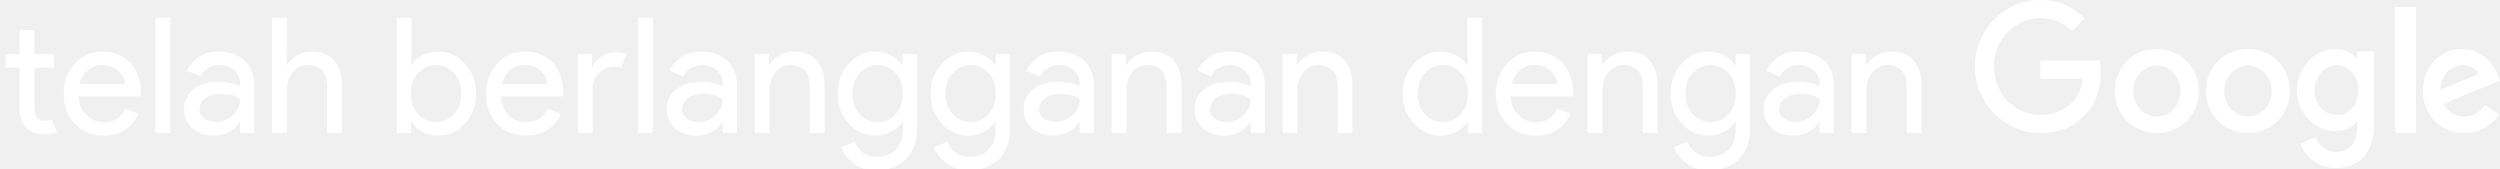
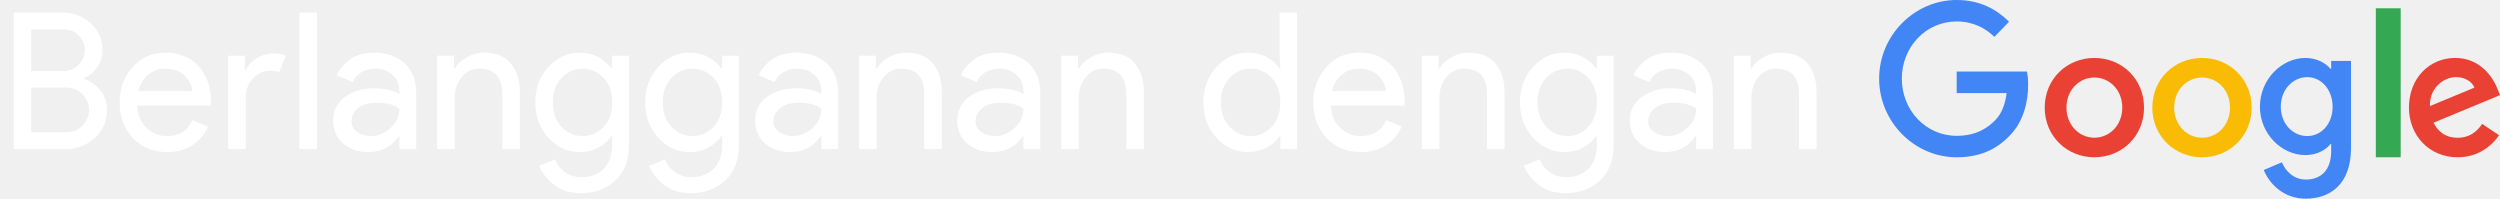
- <svg xmlns="http://www.w3.org/2000/svg" width="357px" height="24px" viewBox="0 0 357 24" version="1.1">
-   <defs />
-   <g id="SwG-ID-WOB" stroke="none" stroke-width="1" fill="none" fill-rule="evenodd">
-     <path d="M6.437,19.184 C5.256,19.184 4.356,18.87 3.735,18.241 C3.114,17.612 2.803,16.723 2.803,15.573 L2.803,9.662 L0.825,9.662 L0.825,7.73 L2.803,7.73 L2.803,4.28 L4.919,4.28 L4.919,7.73 L7.679,7.73 L7.679,9.662 L4.919,9.662 L4.919,15.412 C4.919,16.639 5.425,17.252 6.437,17.252 C6.82,17.252 7.142,17.191 7.403,17.068 L8.139,18.885 C7.679,19.084 7.112,19.184 6.437,19.184 Z M14.838,19.368 C13.136,19.368 11.752,18.801 10.686,17.666 C9.621,16.531 9.088,15.098 9.088,13.365 C9.088,11.724 9.605,10.314 10.64,9.133 C11.675,7.952 12.998,7.362 14.608,7.362 C16.279,7.362 17.617,7.906 18.621,8.995 C19.626,10.084 20.128,11.54 20.128,13.365 L20.105,13.756 L11.204,13.756 C11.265,14.891 11.645,15.788 12.342,16.447 C13.04,17.106 13.857,17.436 14.792,17.436 C16.31,17.436 17.337,16.792 17.874,15.504 L19.76,16.286 C19.392,17.16 18.786,17.892 17.943,18.483 C17.1,19.073 16.065,19.368 14.838,19.368 Z M17.874,12.008 C17.828,11.364 17.533,10.751 16.988,10.168 C16.444,9.585 15.635,9.294 14.562,9.294 C13.78,9.294 13.101,9.539 12.526,10.03 C11.951,10.521 11.557,11.18 11.342,12.008 L17.874,12.008 Z M24.32,19 L22.204,19 L22.204,2.532 L24.32,2.532 L24.32,19 Z M30.489,19.368 C29.293,19.368 28.293,19.023 27.488,18.333 C26.683,17.643 26.28,16.731 26.28,15.596 C26.28,14.369 26.756,13.407 27.706,12.71 C28.657,12.012 29.83,11.663 31.225,11.663 C32.467,11.663 33.487,11.893 34.284,12.353 L34.284,12.031 C34.284,11.203 34.001,10.54 33.433,10.041 C32.866,9.543 32.168,9.294 31.34,9.294 C30.727,9.294 30.171,9.44 29.673,9.731 C29.175,10.022 28.833,10.421 28.649,10.927 L26.717,10.099 C26.978,9.424 27.492,8.8 28.258,8.225 C29.025,7.649 30.037,7.362 31.294,7.362 C32.736,7.362 33.932,7.784 34.882,8.627 C35.833,9.47 36.308,10.659 36.308,12.192 L36.308,19 L34.284,19 L34.284,17.436 L34.192,17.436 C33.349,18.724 32.115,19.368 30.489,19.368 Z M30.834,17.436 C31.708,17.436 32.502,17.11 33.215,16.459 C33.928,15.807 34.284,15.036 34.284,14.147 C33.686,13.656 32.789,13.411 31.593,13.411 C30.566,13.411 29.792,13.633 29.27,14.078 C28.749,14.523 28.488,15.044 28.488,15.642 C28.488,16.194 28.726,16.631 29.201,16.953 C29.677,17.275 30.221,17.436 30.834,17.436 Z M40.96,2.532 L40.96,7.73 L40.868,9.294 L40.96,9.294 C41.267,8.757 41.75,8.301 42.409,7.926 C43.068,7.55 43.774,7.362 44.525,7.362 C45.92,7.362 46.986,7.791 47.722,8.65 C48.458,9.509 48.826,10.659 48.826,12.1 L48.826,19 L46.71,19 L46.71,12.422 C46.71,10.337 45.782,9.294 43.927,9.294 C43.053,9.294 42.34,9.643 41.788,10.341 C41.236,11.038 40.96,11.847 40.96,12.767 L40.96,19 L38.844,19 L38.844,2.532 L40.96,2.532 Z M62.615,19.368 C61.756,19.368 60.985,19.184 60.303,18.816 C59.621,18.448 59.111,17.988 58.774,17.436 L58.682,17.436 L58.682,19 L56.658,19 L56.658,2.532 L58.774,2.532 L58.774,7.73 L58.682,9.294 L58.774,9.294 C59.111,8.742 59.621,8.282 60.303,7.914 C60.985,7.546 61.756,7.362 62.615,7.362 C64.071,7.362 65.329,7.937 66.387,9.087 C67.445,10.237 67.974,11.663 67.974,13.365 C67.974,15.067 67.445,16.493 66.387,17.643 C65.329,18.793 64.071,19.368 62.615,19.368 Z M62.27,17.436 C63.251,17.436 64.094,17.064 64.8,16.32 C65.505,15.577 65.858,14.592 65.858,13.365 C65.858,12.138 65.505,11.153 64.8,10.409 C64.094,9.666 63.251,9.294 62.27,9.294 C61.273,9.294 60.426,9.662 59.728,10.398 C59.03,11.134 58.682,12.123 58.682,13.365 C58.682,14.607 59.03,15.596 59.728,16.332 C60.426,17.068 61.273,17.436 62.27,17.436 Z M75.155,19.368 C73.453,19.368 72.07,18.801 71.004,17.666 C69.938,16.531 69.405,15.098 69.405,13.365 C69.405,11.724 69.923,10.314 70.958,9.133 C71.993,7.952 73.315,7.362 74.925,7.362 C76.597,7.362 77.935,7.906 78.939,8.995 C79.943,10.084 80.445,11.54 80.445,13.365 L80.422,13.756 L71.521,13.756 C71.583,14.891 71.962,15.788 72.66,16.447 C73.358,17.106 74.174,17.436 75.109,17.436 C76.627,17.436 77.655,16.792 78.191,15.504 L80.077,16.286 C79.709,17.16 79.104,17.892 78.26,18.483 C77.417,19.073 76.382,19.368 75.155,19.368 Z M78.191,12.008 C78.145,11.364 77.85,10.751 77.306,10.168 C76.762,9.585 75.953,9.294 74.879,9.294 C74.097,9.294 73.419,9.539 72.844,10.03 C72.269,10.521 71.874,11.18 71.659,12.008 L78.191,12.008 Z M84.637,19 L82.521,19 L82.521,7.73 L84.545,7.73 L84.545,9.57 L84.637,9.57 C84.852,8.957 85.293,8.451 85.96,8.052 C86.627,7.653 87.274,7.454 87.903,7.454 C88.532,7.454 89.061,7.546 89.49,7.73 L88.685,9.708 C88.409,9.601 88.033,9.547 87.558,9.547 C86.791,9.547 86.113,9.85 85.523,10.456 C84.932,11.061 84.637,11.855 84.637,12.836 L84.637,19 Z M93.245,19 L91.129,19 L91.129,2.532 L93.245,2.532 L93.245,19 Z M99.415,19.368 C98.219,19.368 97.218,19.023 96.413,18.333 C95.608,17.643 95.206,16.731 95.206,15.596 C95.206,14.369 95.681,13.407 96.632,12.71 C97.582,12.012 98.755,11.663 100.151,11.663 C101.393,11.663 102.412,11.893 103.21,12.353 L103.21,12.031 C103.21,11.203 102.926,10.54 102.359,10.041 C101.791,9.543 101.094,9.294 100.266,9.294 C99.652,9.294 99.096,9.44 98.598,9.731 C98.1,10.022 97.759,10.421 97.575,10.927 L95.643,10.099 C95.903,9.424 96.417,8.8 97.184,8.225 C97.95,7.649 98.962,7.362 100.22,7.362 C101.661,7.362 102.857,7.784 103.808,8.627 C104.758,9.47 105.234,10.659 105.234,12.192 L105.234,19 L103.21,19 L103.21,17.436 L103.118,17.436 C102.274,18.724 101.04,19.368 99.415,19.368 Z M99.76,17.436 C100.634,17.436 101.427,17.11 102.14,16.459 C102.853,15.807 103.21,15.036 103.21,14.147 C102.612,13.656 101.715,13.411 100.519,13.411 C99.491,13.411 98.717,13.633 98.196,14.078 C97.674,14.523 97.414,15.044 97.414,15.642 C97.414,16.194 97.651,16.631 98.127,16.953 C98.602,17.275 99.146,17.436 99.76,17.436 Z M109.793,7.73 L109.793,9.294 L109.885,9.294 C110.192,8.757 110.675,8.301 111.334,7.926 C111.994,7.55 112.699,7.362 113.45,7.362 C114.846,7.362 115.911,7.791 116.647,8.65 C117.383,9.509 117.751,10.659 117.751,12.1 L117.751,19 L115.635,19 L115.635,12.422 C115.635,10.337 114.708,9.294 112.852,9.294 C111.978,9.294 111.265,9.643 110.713,10.341 C110.161,11.038 109.885,11.847 109.885,12.767 L109.885,19 L107.769,19 L107.769,7.73 L109.793,7.73 Z M125.163,24.336 C123.829,24.336 122.74,24.003 121.897,23.335 C121.054,22.668 120.448,21.906 120.08,21.047 L122.012,20.242 C122.227,20.855 122.622,21.369 123.197,21.783 C123.772,22.197 124.427,22.404 125.163,22.404 C126.328,22.404 127.245,22.055 127.912,21.358 C128.579,20.66 128.912,19.713 128.912,18.517 L128.912,17.436 L128.82,17.436 C128.452,17.988 127.931,18.448 127.256,18.816 C126.581,19.184 125.822,19.368 124.979,19.368 C123.522,19.368 122.265,18.793 121.207,17.643 C120.149,16.493 119.62,15.067 119.62,13.365 C119.62,11.663 120.149,10.237 121.207,9.087 C122.265,7.937 123.522,7.362 124.979,7.362 C125.822,7.362 126.581,7.546 127.256,7.914 C127.931,8.282 128.452,8.742 128.82,9.294 L128.912,9.294 L128.912,7.73 L130.936,7.73 L130.936,18.425 C130.936,20.357 130.376,21.825 129.257,22.829 C128.138,23.834 126.773,24.336 125.163,24.336 Z M125.324,17.436 C126.321,17.436 127.168,17.068 127.866,16.332 C128.563,15.596 128.912,14.607 128.912,13.365 C128.912,12.123 128.563,11.134 127.866,10.398 C127.168,9.662 126.321,9.294 125.324,9.294 C124.343,9.294 123.499,9.666 122.794,10.409 C122.089,11.153 121.736,12.138 121.736,13.365 C121.736,14.592 122.089,15.577 122.794,16.32 C123.499,17.064 124.343,17.436 125.324,17.436 Z M138.44,24.336 C137.106,24.336 136.017,24.003 135.174,23.335 C134.331,22.668 133.725,21.906 133.357,21.047 L135.289,20.242 C135.504,20.855 135.898,21.369 136.473,21.783 C137.048,22.197 137.704,22.404 138.44,22.404 C139.605,22.404 140.521,22.055 141.188,21.358 C141.855,20.66 142.189,19.713 142.189,18.517 L142.189,17.436 L142.097,17.436 C141.729,17.988 141.208,18.448 140.533,18.816 C139.858,19.184 139.099,19.368 138.256,19.368 C136.799,19.368 135.542,18.793 134.484,17.643 C133.426,16.493 132.897,15.067 132.897,13.365 C132.897,11.663 133.426,10.237 134.484,9.087 C135.542,7.937 136.799,7.362 138.256,7.362 C139.099,7.362 139.858,7.546 140.533,7.914 C141.208,8.282 141.729,8.742 142.097,9.294 L142.189,9.294 L142.189,7.73 L144.213,7.73 L144.213,18.425 C144.213,20.357 143.653,21.825 142.534,22.829 C141.415,23.834 140.05,24.336 138.44,24.336 Z M138.601,17.436 C139.598,17.436 140.445,17.068 141.142,16.332 C141.84,15.596 142.189,14.607 142.189,13.365 C142.189,12.123 141.84,11.134 141.142,10.398 C140.445,9.662 139.598,9.294 138.601,9.294 C137.62,9.294 136.776,9.666 136.071,10.409 C135.366,11.153 135.013,12.138 135.013,13.365 C135.013,14.592 135.366,15.577 136.071,16.32 C136.776,17.064 137.62,17.436 138.601,17.436 Z M150.383,19.368 C149.187,19.368 148.186,19.023 147.381,18.333 C146.576,17.643 146.174,16.731 146.174,15.596 C146.174,14.369 146.649,13.407 147.6,12.71 C148.55,12.012 149.723,11.663 151.119,11.663 C152.361,11.663 153.38,11.893 154.178,12.353 L154.178,12.031 C154.178,11.203 153.894,10.54 153.327,10.041 C152.759,9.543 152.062,9.294 151.234,9.294 C150.62,9.294 150.064,9.44 149.566,9.731 C149.068,10.022 148.727,10.421 148.543,10.927 L146.611,10.099 C146.871,9.424 147.385,8.8 148.152,8.225 C148.918,7.649 149.93,7.362 151.188,7.362 C152.629,7.362 153.825,7.784 154.776,8.627 C155.726,9.47 156.202,10.659 156.202,12.192 L156.202,19 L154.178,19 L154.178,17.436 L154.086,17.436 C153.242,18.724 152.008,19.368 150.383,19.368 Z M150.728,17.436 C151.602,17.436 152.395,17.11 153.108,16.459 C153.821,15.807 154.178,15.036 154.178,14.147 C153.58,13.656 152.683,13.411 151.487,13.411 C150.459,13.411 149.685,13.633 149.164,14.078 C148.642,14.523 148.382,15.044 148.382,15.642 C148.382,16.194 148.619,16.631 149.095,16.953 C149.57,17.275 150.114,17.436 150.728,17.436 Z M160.761,7.73 L160.761,9.294 L160.853,9.294 C161.16,8.757 161.643,8.301 162.302,7.926 C162.962,7.55 163.667,7.362 164.418,7.362 C165.814,7.362 166.879,7.791 167.615,8.65 C168.351,9.509 168.719,10.659 168.719,12.1 L168.719,19 L166.603,19 L166.603,12.422 C166.603,10.337 165.676,9.294 163.82,9.294 C162.946,9.294 162.233,9.643 161.681,10.341 C161.129,11.038 160.853,11.847 160.853,12.767 L160.853,19 L158.737,19 L158.737,7.73 L160.761,7.73 Z M174.797,19.368 C173.601,19.368 172.601,19.023 171.796,18.333 C170.991,17.643 170.588,16.731 170.588,15.596 C170.588,14.369 171.063,13.407 172.014,12.71 C172.965,12.012 174.138,11.663 175.533,11.663 C176.775,11.663 177.795,11.893 178.592,12.353 L178.592,12.031 C178.592,11.203 178.308,10.54 177.741,10.041 C177.174,9.543 176.476,9.294 175.648,9.294 C175.035,9.294 174.479,9.44 173.981,9.731 C173.482,10.022 173.141,10.421 172.957,10.927 L171.025,10.099 C171.286,9.424 171.799,8.8 172.566,8.225 C173.333,7.649 174.345,7.362 175.602,7.362 C177.043,7.362 178.239,7.784 179.19,8.627 C180.141,9.47 180.616,10.659 180.616,12.192 L180.616,19 L178.592,19 L178.592,17.436 L178.5,17.436 C177.657,18.724 176.422,19.368 174.797,19.368 Z M175.142,17.436 C176.016,17.436 176.81,17.11 177.523,16.459 C178.236,15.807 178.592,15.036 178.592,14.147 C177.994,13.656 177.097,13.411 175.901,13.411 C174.874,13.411 174.099,13.633 173.578,14.078 C173.057,14.523 172.796,15.044 172.796,15.642 C172.796,16.194 173.034,16.631 173.509,16.953 C173.984,17.275 174.529,17.436 175.142,17.436 Z M185.176,7.73 L185.176,9.294 L185.268,9.294 C185.575,8.757 186.058,8.301 186.717,7.926 C187.376,7.55 188.082,7.362 188.833,7.362 C190.228,7.362 191.294,7.791 192.03,8.65 C192.766,9.509 193.134,10.659 193.134,12.1 L193.134,19 L191.018,19 L191.018,12.422 C191.018,10.337 190.09,9.294 188.235,9.294 C187.361,9.294 186.648,9.643 186.096,10.341 C185.544,11.038 185.268,11.847 185.268,12.767 L185.268,19 L183.152,19 L183.152,7.73 L185.176,7.73 Z M205.68,19.368 C204.224,19.368 202.966,18.793 201.908,17.643 C200.85,16.493 200.321,15.067 200.321,13.365 C200.321,11.663 200.85,10.237 201.908,9.087 C202.966,7.937 204.224,7.362 205.68,7.362 C206.539,7.362 207.31,7.546 207.992,7.914 C208.674,8.282 209.184,8.742 209.521,9.294 L209.613,9.294 L209.521,7.73 L209.521,2.532 L211.637,2.532 L211.637,19 L209.613,19 L209.613,17.436 L209.521,17.436 C209.184,17.988 208.674,18.448 207.992,18.816 C207.31,19.184 206.539,19.368 205.68,19.368 Z M206.025,17.436 C207.022,17.436 207.869,17.068 208.567,16.332 C209.265,15.596 209.613,14.607 209.613,13.365 C209.613,12.123 209.265,11.134 208.567,10.398 C207.869,9.662 207.022,9.294 206.025,9.294 C205.044,9.294 204.201,9.666 203.495,10.409 C202.79,11.153 202.437,12.138 202.437,13.365 C202.437,14.592 202.79,15.577 203.495,16.32 C204.201,17.064 205.044,17.436 206.025,17.436 Z M219.348,19.368 C217.646,19.368 216.262,18.801 215.197,17.666 C214.131,16.531 213.598,15.098 213.598,13.365 C213.598,11.724 214.116,10.314 215.151,9.133 C216.186,7.952 217.508,7.362 219.118,7.362 C220.789,7.362 222.127,7.906 223.132,8.995 C224.136,10.084 224.638,11.54 224.638,13.365 L224.615,13.756 L215.714,13.756 C215.775,14.891 216.155,15.788 216.853,16.447 C217.55,17.106 218.367,17.436 219.302,17.436 C220.82,17.436 221.847,16.792 222.384,15.504 L224.27,16.286 C223.902,17.16 223.296,17.892 222.453,18.483 C221.61,19.073 220.575,19.368 219.348,19.368 Z M222.384,12.008 C222.338,11.364 222.043,10.751 221.499,10.168 C220.954,9.585 220.145,9.294 219.072,9.294 C218.29,9.294 217.612,9.539 217.037,10.03 C216.462,10.521 216.067,11.18 215.852,12.008 L222.384,12.008 Z M228.738,7.73 L228.738,9.294 L228.83,9.294 C229.137,8.757 229.62,8.301 230.279,7.926 C230.938,7.55 231.644,7.362 232.395,7.362 C233.79,7.362 234.856,7.791 235.592,8.65 C236.328,9.509 236.696,10.659 236.696,12.1 L236.696,19 L234.58,19 L234.58,12.422 C234.58,10.337 233.652,9.294 231.797,9.294 C230.923,9.294 230.21,9.643 229.658,10.341 C229.106,11.038 228.83,11.847 228.83,12.767 L228.83,19 L226.714,19 L226.714,7.73 L228.738,7.73 Z M244.108,24.336 C242.774,24.336 241.685,24.003 240.842,23.335 C239.998,22.668 239.393,21.906 239.025,21.047 L240.957,20.242 C241.171,20.855 241.566,21.369 242.141,21.783 C242.716,22.197 243.372,22.404 244.108,22.404 C245.273,22.404 246.189,22.055 246.856,21.358 C247.523,20.66 247.857,19.713 247.857,18.517 L247.857,17.436 L247.765,17.436 C247.397,17.988 246.875,18.448 246.201,18.816 C245.526,19.184 244.767,19.368 243.924,19.368 C242.467,19.368 241.21,18.793 240.152,17.643 C239.094,16.493 238.565,15.067 238.565,13.365 C238.565,11.663 239.094,10.237 240.152,9.087 C241.21,7.937 242.467,7.362 243.924,7.362 C244.767,7.362 245.526,7.546 246.201,7.914 C246.875,8.282 247.397,8.742 247.765,9.294 L247.857,9.294 L247.857,7.73 L249.881,7.73 L249.881,18.425 C249.881,20.357 249.321,21.825 248.202,22.829 C247.082,23.834 245.718,24.336 244.108,24.336 Z M244.269,17.436 C245.265,17.436 246.112,17.068 246.81,16.332 C247.508,15.596 247.857,14.607 247.857,13.365 C247.857,12.123 247.508,11.134 246.81,10.398 C246.112,9.662 245.265,9.294 244.269,9.294 C243.287,9.294 242.444,9.666 241.739,10.409 C241.033,11.153 240.681,12.138 240.681,13.365 C240.681,14.592 241.033,15.577 241.739,16.32 C242.444,17.064 243.287,17.436 244.269,17.436 Z M256.05,19.368 C254.854,19.368 253.854,19.023 253.049,18.333 C252.244,17.643 251.841,16.731 251.841,15.596 C251.841,14.369 252.317,13.407 253.267,12.71 C254.218,12.012 255.391,11.663 256.786,11.663 C258.028,11.663 259.048,11.893 259.845,12.353 L259.845,12.031 C259.845,11.203 259.562,10.54 258.994,10.041 C258.427,9.543 257.729,9.294 256.901,9.294 C256.288,9.294 255.732,9.44 255.234,9.731 C254.736,10.022 254.394,10.421 254.21,10.927 L252.278,10.099 C252.539,9.424 253.053,8.8 253.819,8.225 C254.586,7.649 255.598,7.362 256.855,7.362 C258.297,7.362 259.493,7.784 260.443,8.627 C261.394,9.47 261.869,10.659 261.869,12.192 L261.869,19 L259.845,19 L259.845,17.436 L259.753,17.436 C258.91,18.724 257.676,19.368 256.05,19.368 Z M256.395,17.436 C257.269,17.436 258.063,17.11 258.776,16.459 C259.489,15.807 259.845,15.036 259.845,14.147 C259.247,13.656 258.35,13.411 257.154,13.411 C256.127,13.411 255.353,13.633 254.831,14.078 C254.31,14.523 254.049,15.044 254.049,15.642 C254.049,16.194 254.287,16.631 254.762,16.953 C255.238,17.275 255.782,17.436 256.395,17.436 Z M266.429,7.73 L266.429,9.294 L266.521,9.294 C266.828,8.757 267.311,8.301 267.97,7.926 C268.629,7.55 269.335,7.362 270.086,7.362 C271.481,7.362 272.547,7.791 273.283,8.65 C274.019,9.509 274.387,10.659 274.387,12.1 L274.387,19 L272.271,19 L272.271,12.422 C272.271,10.337 271.343,9.294 269.488,9.294 C268.614,9.294 267.901,9.643 267.349,10.341 C266.797,11.038 266.521,11.847 266.521,12.767 L266.521,19 L264.405,19 L264.405,7.73 L266.429,7.73 Z" id="telah-berlangganan-d" fill="#FFFFFF" />
-     <g id="Group" transform="translate(282, 0)" fill="#FFFFFF" fill-rule="nonzero">
-       <path d="M9.367,19 C4.277,19 0,14.735 0,9.5 C0,4.265 4.277,0 9.367,0 C12.185,0 14.19,1.133 15.698,2.622 L13.922,4.449 C12.84,3.408 11.372,2.592 9.367,2.592 C5.646,2.592 2.739,5.673 2.739,9.5 C2.739,13.327 5.646,16.408 9.367,16.408 C11.778,16.408 13.148,15.408 14.031,14.51 C14.755,13.765 15.222,12.704 15.4,11.245 L9.367,11.245 L9.367,8.643 L17.861,8.643 C17.95,9.102 18,9.663 18,10.265 C18,12.214 17.484,14.622 15.817,16.337 C14.19,18.071 12.126,19 9.367,19 Z" id="Shape" />
-       <path d="M32,13 C32,16.456 29.31,19 26,19 C22.69,19 20,16.456 20,13 C20,9.524 22.69,7 26,7 C29.31,7 32,9.524 32,13 Z M29.371,13 C29.371,10.836 27.807,9.364 26,9.364 C24.193,9.364 22.629,10.846 22.629,13 C22.629,15.134 24.193,16.636 26,16.636 C27.807,16.636 29.371,15.144 29.371,13 Z" id="Shape" />
-       <path d="M45,13 C45,16.456 42.31,19 39,19 C35.701,19 33,16.456 33,13 C33,9.524 35.69,7 39,7 C42.31,7 45,9.524 45,13 Z M42.381,13 C42.381,10.836 40.817,9.364 39.01,9.364 C37.203,9.364 35.64,10.846 35.64,13 C35.64,15.134 37.203,16.636 39.01,16.636 C40.817,16.646 42.381,15.144 42.381,13 Z" id="Shape" />
-       <path d="M57,7.362 L57,17.893 C57,22.229 54.501,24 51.543,24 C48.757,24 47.091,22.092 46.46,20.535 L48.652,19.606 C49.044,20.565 50.002,21.69 51.543,21.69 C53.439,21.69 54.607,20.486 54.607,18.245 L54.607,17.404 L54.52,17.404 C53.956,18.118 52.864,18.735 51.495,18.735 C48.623,18.735 46,16.18 46,12.892 C46,9.584 48.633,7 51.495,7 C52.864,7 53.956,7.626 54.52,8.311 L54.607,8.311 L54.607,7.362 L57,7.362 Z M54.779,12.902 C54.779,10.836 53.429,9.32 51.715,9.32 C49.973,9.32 48.518,10.827 48.518,12.902 C48.518,14.947 49.973,16.435 51.715,16.435 C53.429,16.435 54.779,14.947 54.779,12.902 Z" id="Shape" />
-       <polygon id="Shape" points="63 1 63 19 60 19 60 1" />
-       <path d="M72.844,14.973 L74.89,16.336 C74.228,17.317 72.634,19 69.876,19 C66.457,19 64,16.366 64,13 C64,9.434 66.487,7 69.585,7 C72.704,7 74.228,9.474 74.729,10.816 L75,11.497 L66.968,14.823 C67.58,16.025 68.542,16.646 69.886,16.646 C71.23,16.646 72.162,15.975 72.844,14.973 Z M66.537,12.81 L71.912,10.586 C71.611,9.835 70.728,9.314 69.675,9.314 C68.332,9.314 66.467,10.496 66.537,12.81 Z" id="Shape" />
+ <svg xmlns="http://www.w3.org/2000/svg" width="302" height="24" viewBox="0 0 302 24">
+   <g fill="none">
+     <path d="M1.656 18v-16.468h5.957c1.288 0 2.403.425 3.346 1.276.943.851 1.415 1.92 1.415 3.209 0 .782-.203 1.472-.61 2.07-.406.598-.947 1.05-1.621 1.357v.092c.813.276 1.48.751 2.001 1.426.521.675.782 1.457.782 2.346 0 1.349-.494 2.469-1.483 3.358-.989.889-2.158 1.334-3.508 1.334h-6.279zm2.116-9.407h3.841c.797 0 1.437-.264 1.92-.793.483-.529.724-1.108.724-1.737s-.234-1.204-.701-1.725c-.468-.521-1.085-.782-1.851-.782h-3.933v5.037zm0 7.383h4.255c.813 0 1.472-.284 1.978-.851s.759-1.188.759-1.863-.261-1.292-.782-1.851c-.521-.56-1.204-.84-2.047-.84h-4.163v5.405zm16.428 2.392c-1.702 0-3.086-.567-4.152-1.702-1.066-1.135-1.598-2.568-1.598-4.301 0-1.641.517-3.051 1.553-4.232 1.035-1.181 2.357-1.771 3.968-1.771 1.671 0 3.009.544 4.014 1.633 1.004 1.089 1.506 2.545 1.506 4.37l-.023.391h-8.901c.061 1.135.441 2.032 1.138 2.691.698.659 1.514.989 2.45.989 1.518 0 2.545-.644 3.082-1.932l1.886.782c-.368.874-.974 1.606-1.817 2.197-.843.59-1.878.885-3.105.885zm3.036-7.36c-.046-.644-.341-1.257-.886-1.84-.544-.583-1.353-.874-2.427-.874-.782 0-1.46.245-2.035.736-.575.491-.97 1.15-1.184 1.978h6.532zm6.446 6.992h-2.116v-11.27h2.024v1.84h.092c.215-.613.655-1.119 1.323-1.518.667-.399 1.315-.598 1.943-.598.629 0 1.158.092 1.587.276l-.805 1.978c-.276-.107-.652-.161-1.127-.161-.767 0-1.445.303-2.035.909-.59.606-.886 1.399-.886 2.38v6.164zm8.608 0h-2.116v-16.468h2.116v16.468zm6.17.368c-1.196 0-2.196-.345-3.002-1.035-.805-.69-1.208-1.602-1.208-2.737 0-1.227.475-2.189 1.426-2.886.951-.698 2.124-1.046 3.519-1.046 1.242 0 2.262.23 3.059.69v-.322c0-.828-.284-1.491-.851-1.99-.567-.498-1.265-.747-2.093-.747-.613 0-1.169.146-1.668.437-.498.291-.839.69-1.023 1.196l-1.932-.828c.261-.675.774-1.299 1.541-1.875.767-.575 1.779-.862 3.036-.862 1.441 0 2.637.422 3.588 1.265.951.843 1.426 2.032 1.426 3.565v6.808h-2.024v-1.564h-.092c-.843 1.288-2.078 1.932-3.703 1.932zm.345-1.932c.874 0 1.667-.326 2.38-.977.713-.652 1.069-1.422 1.069-2.312-.598-.491-1.495-.736-2.691-.736-1.027 0-1.802.222-2.323.667-.521.445-.782.966-.782 1.564 0 .552.238.989.713 1.311.475.322 1.02.483 1.633.483zm10.034-9.706v1.564h.092c.307-.537.79-.993 1.449-1.369s1.365-.564 2.116-.564c1.395 0 2.461.429 3.197 1.288.736.859 1.104 2.009 1.104 3.45v6.9h-2.116v-6.578c0-2.085-.928-3.128-2.783-3.128-.874 0-1.587.349-2.139 1.046-.552.698-.828 1.506-.828 2.426v6.233h-2.116v-11.27h2.024zm15.37 16.606c-1.334 0-2.423-.333-3.266-1s-1.449-1.43-1.817-2.288l1.932-.805c.215.613.609 1.127 1.184 1.541.575.414 1.23.621 1.966.621 1.165 0 2.081-.349 2.749-1.046.667-.698 1.001-1.644 1.001-2.841v-1.081h-.092c-.368.552-.889 1.012-1.564 1.38-.675.368-1.434.552-2.277.552-1.457 0-2.714-.575-3.772-1.725-1.058-1.15-1.587-2.576-1.587-4.278 0-1.702.529-3.128 1.587-4.278 1.058-1.15 2.315-1.725 3.772-1.725.843 0 1.602.184 2.277.552.675.368 1.196.828 1.564 1.38h.092v-1.564h2.024v10.695c0 1.932-.56 3.4-1.679 4.404s-2.484 1.506-4.094 1.506zm.161-6.9c.997 0 1.844-.368 2.541-1.104.698-.736 1.047-1.725 1.047-2.967s-.349-2.231-1.047-2.967c-.698-.736-1.545-1.104-2.541-1.104-.981 0-1.825.372-2.53 1.115-.705.744-1.058 1.729-1.058 2.956 0 1.227.353 2.212 1.058 2.955.705.744 1.549 1.116 2.53 1.116zm13.116 6.9c-1.334 0-2.423-.333-3.266-1s-1.449-1.43-1.817-2.288l1.932-.805c.215.613.609 1.127 1.184 1.541.575.414 1.23.621 1.966.621 1.165 0 2.081-.349 2.748-1.046.667-.698 1.001-1.644 1.001-2.841v-1.081h-.092c-.368.552-.889 1.012-1.564 1.38-.675.368-1.434.552-2.277.552-1.457 0-2.714-.575-3.772-1.725-1.058-1.15-1.587-2.576-1.587-4.278 0-1.702.529-3.128 1.587-4.278 1.058-1.15 2.315-1.725 3.772-1.725.843 0 1.602.184 2.277.552.675.368 1.196.828 1.564 1.38h.092v-1.564h2.024v10.695c0 1.932-.56 3.4-1.679 4.404s-2.484 1.506-4.094 1.506zm.161-6.9c.997 0 1.844-.368 2.541-1.104.698-.736 1.046-1.725 1.046-2.967s-.349-2.231-1.046-2.967c-.698-.736-1.545-1.104-2.541-1.104-.981 0-1.825.372-2.53 1.115-.705.744-1.058 1.729-1.058 2.956 0 1.227.353 2.212 1.058 2.955.705.744 1.549 1.116 2.53 1.116zm11.782 1.932c-1.196 0-2.196-.345-3.002-1.035-.805-.69-1.207-1.602-1.207-2.737 0-1.227.475-2.189 1.426-2.886.951-.698 2.124-1.046 3.519-1.046 1.242 0 2.262.23 3.059.69v-.322c0-.828-.284-1.491-.851-1.99-.567-.498-1.265-.747-2.093-.747-.613 0-1.169.146-1.668.437-.498.291-.839.69-1.023 1.196l-1.932-.828c.261-.675.774-1.299 1.541-1.875.767-.575 1.779-.862 3.036-.862 1.441 0 2.637.422 3.588 1.265.951.843 1.426 2.032 1.426 3.565v6.808h-2.024v-1.564h-.092c-.843 1.288-2.078 1.932-3.703 1.932zm.345-1.932c.874 0 1.667-.326 2.38-.977.713-.652 1.069-1.422 1.069-2.312-.598-.491-1.495-.736-2.691-.736-1.027 0-1.802.222-2.323.667-.521.445-.782.966-.782 1.564 0 .552.238.989.713 1.311.475.322 1.02.483 1.633.483zm10.034-9.706v1.564h.092c.307-.537.79-.993 1.449-1.369s1.365-.564 2.116-.564c1.395 0 2.461.429 3.197 1.288.736.859 1.104 2.009 1.104 3.45v6.9h-2.116v-6.578c0-2.085-.928-3.128-2.783-3.128-.874 0-1.587.349-2.139 1.046-.552.698-.828 1.506-.828 2.426v6.233h-2.116v-11.27h2.024zm14.036 11.638c-1.196 0-2.196-.345-3.001-1.035-.805-.69-1.208-1.602-1.208-2.737 0-1.227.475-2.189 1.426-2.886.951-.698 2.124-1.046 3.519-1.046 1.242 0 2.262.23 3.059.69v-.322c0-.828-.284-1.491-.851-1.99-.567-.498-1.265-.747-2.093-.747-.613 0-1.169.146-1.667.437-.498.291-.839.69-1.024 1.196l-1.932-.828c.261-.675.774-1.299 1.541-1.875.767-.575 1.779-.862 3.036-.862 1.441 0 2.637.422 3.588 1.265.951.843 1.426 2.032 1.426 3.565v6.808h-2.024v-1.564h-.092c-.843 1.288-2.078 1.932-3.703 1.932zm.345-1.932c.874 0 1.667-.326 2.38-.977.713-.652 1.07-1.422 1.07-2.312-.598-.491-1.495-.736-2.691-.736-1.027 0-1.802.222-2.323.667-.521.445-.782.966-.782 1.564 0 .552.238.989.713 1.311.475.322 1.02.483 1.633.483zm10.034-9.706v1.564h.092c.307-.537.79-.993 1.449-1.369s1.365-.564 2.116-.564c1.395 0 2.461.429 3.197 1.288.736.859 1.104 2.009 1.104 3.45v6.9h-2.116v-6.578c0-2.085-.928-3.128-2.783-3.128-.874 0-1.587.349-2.139 1.046-.552.698-.828 1.506-.828 2.426v6.233h-2.116v-11.27h2.024zm20.505 11.638c-1.457 0-2.714-.575-3.772-1.725-1.058-1.15-1.587-2.576-1.587-4.278 0-1.702.529-3.128 1.587-4.278 1.058-1.15 2.315-1.725 3.772-1.725.859 0 1.629.184 2.311.552.682.368 1.192.828 1.53 1.38h.092l-.092-1.564v-5.198h2.116v16.468h-2.024v-1.564h-.092c-.337.552-.847 1.012-1.53 1.38-.682.368-1.453.552-2.311.552zm.345-1.932c.997 0 1.844-.368 2.542-1.104.698-.736 1.046-1.725 1.046-2.967s-.349-2.231-1.046-2.967c-.698-.736-1.545-1.104-2.542-1.104-.981 0-1.825.372-2.53 1.115-.705.744-1.058 1.729-1.058 2.956 0 1.227.353 2.212 1.058 2.955.705.744 1.549 1.116 2.53 1.116zm13.323 1.932c-1.702 0-3.086-.567-4.151-1.702-1.066-1.135-1.599-2.568-1.599-4.301 0-1.641.517-3.051 1.552-4.232 1.035-1.181 2.357-1.771 3.968-1.771 1.671 0 3.009.544 4.013 1.633s1.507 2.545 1.507 4.37l-.023.391h-8.901c.061 1.135.441 2.032 1.138 2.691.698.659 1.514.989 2.45.989 1.518 0 2.545-.644 3.082-1.932l1.886.782c-.368.874-.974 1.606-1.817 2.197-.843.59-1.878.885-3.105.885zm3.036-7.36c-.046-.644-.341-1.257-.886-1.84-.544-.583-1.353-.874-2.427-.874-.782 0-1.46.245-2.036.736-.575.491-.97 1.15-1.184 1.978h6.532zm6.354-4.278v1.564h.092c.307-.537.79-.993 1.449-1.369s1.365-.564 2.116-.564c1.395 0 2.461.429 3.197 1.288.736.859 1.104 2.009 1.104 3.45v6.9h-2.116v-6.578c0-2.085-.928-3.128-2.783-3.128-.874 0-1.587.349-2.139 1.046-.552.698-.828 1.506-.828 2.426v6.233h-2.116v-11.27h2.024zm15.37 16.606c-1.334 0-2.423-.333-3.266-1s-1.449-1.43-1.817-2.288l1.932-.805c.215.613.609 1.127 1.184 1.541.575.414 1.23.621 1.966.621 1.165 0 2.081-.349 2.749-1.046.667-.698 1.001-1.644 1.001-2.841v-1.081h-.092c-.368.552-.889 1.012-1.564 1.38-.675.368-1.434.552-2.277.552-1.457 0-2.714-.575-3.772-1.725-1.058-1.15-1.587-2.576-1.587-4.278 0-1.702.529-3.128 1.587-4.278 1.058-1.15 2.315-1.725 3.772-1.725.843 0 1.602.184 2.277.552.675.368 1.196.828 1.564 1.38h.092v-1.564h2.024v10.695c0 1.932-.56 3.4-1.679 4.404s-2.484 1.506-4.094 1.506zm.161-6.9c.997 0 1.844-.368 2.542-1.104.698-.736 1.047-1.725 1.047-2.967s-.349-2.231-1.047-2.967c-.698-.736-1.545-1.104-2.542-1.104-.981 0-1.825.372-2.53 1.115-.705.744-1.058 1.729-1.058 2.956 0 1.227.353 2.212 1.058 2.955.705.744 1.549 1.116 2.53 1.116zm11.782 1.932c-1.196 0-2.196-.345-3.001-1.035-.805-.69-1.208-1.602-1.208-2.737 0-1.227.475-2.189 1.426-2.886.951-.698 2.124-1.046 3.519-1.046 1.242 0 2.262.23 3.059.69v-.322c0-.828-.284-1.491-.851-1.99-.567-.498-1.265-.747-2.093-.747-.613 0-1.169.146-1.667.437-.498.291-.839.69-1.024 1.196l-1.932-.828c.261-.675.774-1.299 1.541-1.875.767-.575 1.779-.862 3.036-.862 1.441 0 2.637.422 3.588 1.265.951.843 1.426 2.032 1.426 3.565v6.808h-2.024v-1.564h-.092c-.843 1.288-2.078 1.932-3.703 1.932zm.345-1.932c.874 0 1.667-.326 2.38-.977.713-.652 1.07-1.422 1.07-2.312-.598-.491-1.495-.736-2.691-.736-1.027 0-1.802.222-2.323.667-.521.445-.782.966-.782 1.564 0 .552.238.989.713 1.311.475.322 1.02.483 1.633.483zm10.034-9.706v1.564h.092c.307-.537.79-.993 1.449-1.369s1.365-.564 2.116-.564c1.395 0 2.461.429 3.197 1.288.736.859 1.104 2.009 1.104 3.45v6.9h-2.116v-6.578c0-2.085-.928-3.128-2.783-3.128-.874 0-1.587.349-2.139 1.046-.552.698-.828 1.506-.828 2.426v6.233h-2.116v-11.27h2.024z" fill="#fff" />
+     <g fill-rule="nonzero">
+       <path d="M236.367 19c-5.09 0-9.367-4.265-9.367-9.5s4.277-9.5 9.367-9.5c2.818 0 4.822 1.133 6.331 2.622l-1.776 1.827c-1.082-1.041-2.55-1.857-4.555-1.857-3.721 0-6.628 3.082-6.628 6.908 0 3.827 2.907 6.908 6.628 6.908 2.411 0 3.781-1 4.664-1.898.724-.745 1.191-1.806 1.369-3.265h-6.033v-2.602h8.494c.089.459.139 1.02.139 1.622 0 1.949-.516 4.357-2.183 6.071-1.627 1.735-3.691 2.663-6.45 2.663z" id="Shape" fill="#4285F4" />
+       <path d="M259 13c0 3.456-2.69 6-6 6s-6-2.544-6-6c0-3.476 2.69-6 6-6s6 2.524 6 6zm-2.629 0c0-2.164-1.563-3.636-3.371-3.636-1.807 0-3.371 1.482-3.371 3.636 0 2.134 1.563 3.636 3.371 3.636 1.807 0 3.371-1.492 3.371-3.636z" id="Shape" fill="#E94235" />
+       <path d="M272 13c0 3.456-2.69 6-6 6-3.299 0-6-2.544-6-6 0-3.476 2.69-6 6-6s6 2.524 6 6zm-2.619 0c0-2.164-1.563-3.636-3.371-3.636-1.807 0-3.371 1.482-3.371 3.636 0 2.134 1.563 3.636 3.371 3.636 1.807.01 3.371-1.492 3.371-3.636z" id="Shape" fill="#FABB05" />
+       <path d="M284 7.362v10.531c0 4.336-2.499 6.107-5.457 6.107-2.786 0-4.452-1.908-5.084-3.465l2.192-.93c.393.959 1.35 2.085 2.891 2.085 1.896 0 3.064-1.204 3.064-3.445v-.842h-.086c-.565.714-1.656 1.331-3.025 1.331-2.872 0-5.495-2.554-5.495-5.843 0-3.308 2.633-5.892 5.495-5.892 1.369 0 2.46.626 3.025 1.311h.086v-.949h2.393zm-2.221 5.539c0-2.065-1.35-3.582-3.064-3.582-1.742 0-3.198 1.507-3.198 3.582 0 2.045 1.455 3.533 3.198 3.533 1.714 0 3.064-1.488 3.064-3.533z" id="Shape" fill="#4285F4" />
+       <path id="Shape" fill="#34A853" d="M290 1v18h-3v-18z" />
+       <path d="M299.844 14.973l2.046 1.362c-.662.982-2.256 2.664-5.014 2.664-3.419 0-5.876-2.634-5.876-6 0-3.566 2.487-6 5.585-6 3.119 0 4.643 2.474 5.144 3.816l.271.681-8.032 3.326c.612 1.202 1.574 1.823 2.918 1.823s2.276-.671 2.958-1.673zm-6.307-2.164l5.375-2.224c-.301-.751-1.183-1.272-2.236-1.272-1.344 0-3.209 1.182-3.139 3.496z" fill="#E94235" />
    </g>
  </g>
</svg>
